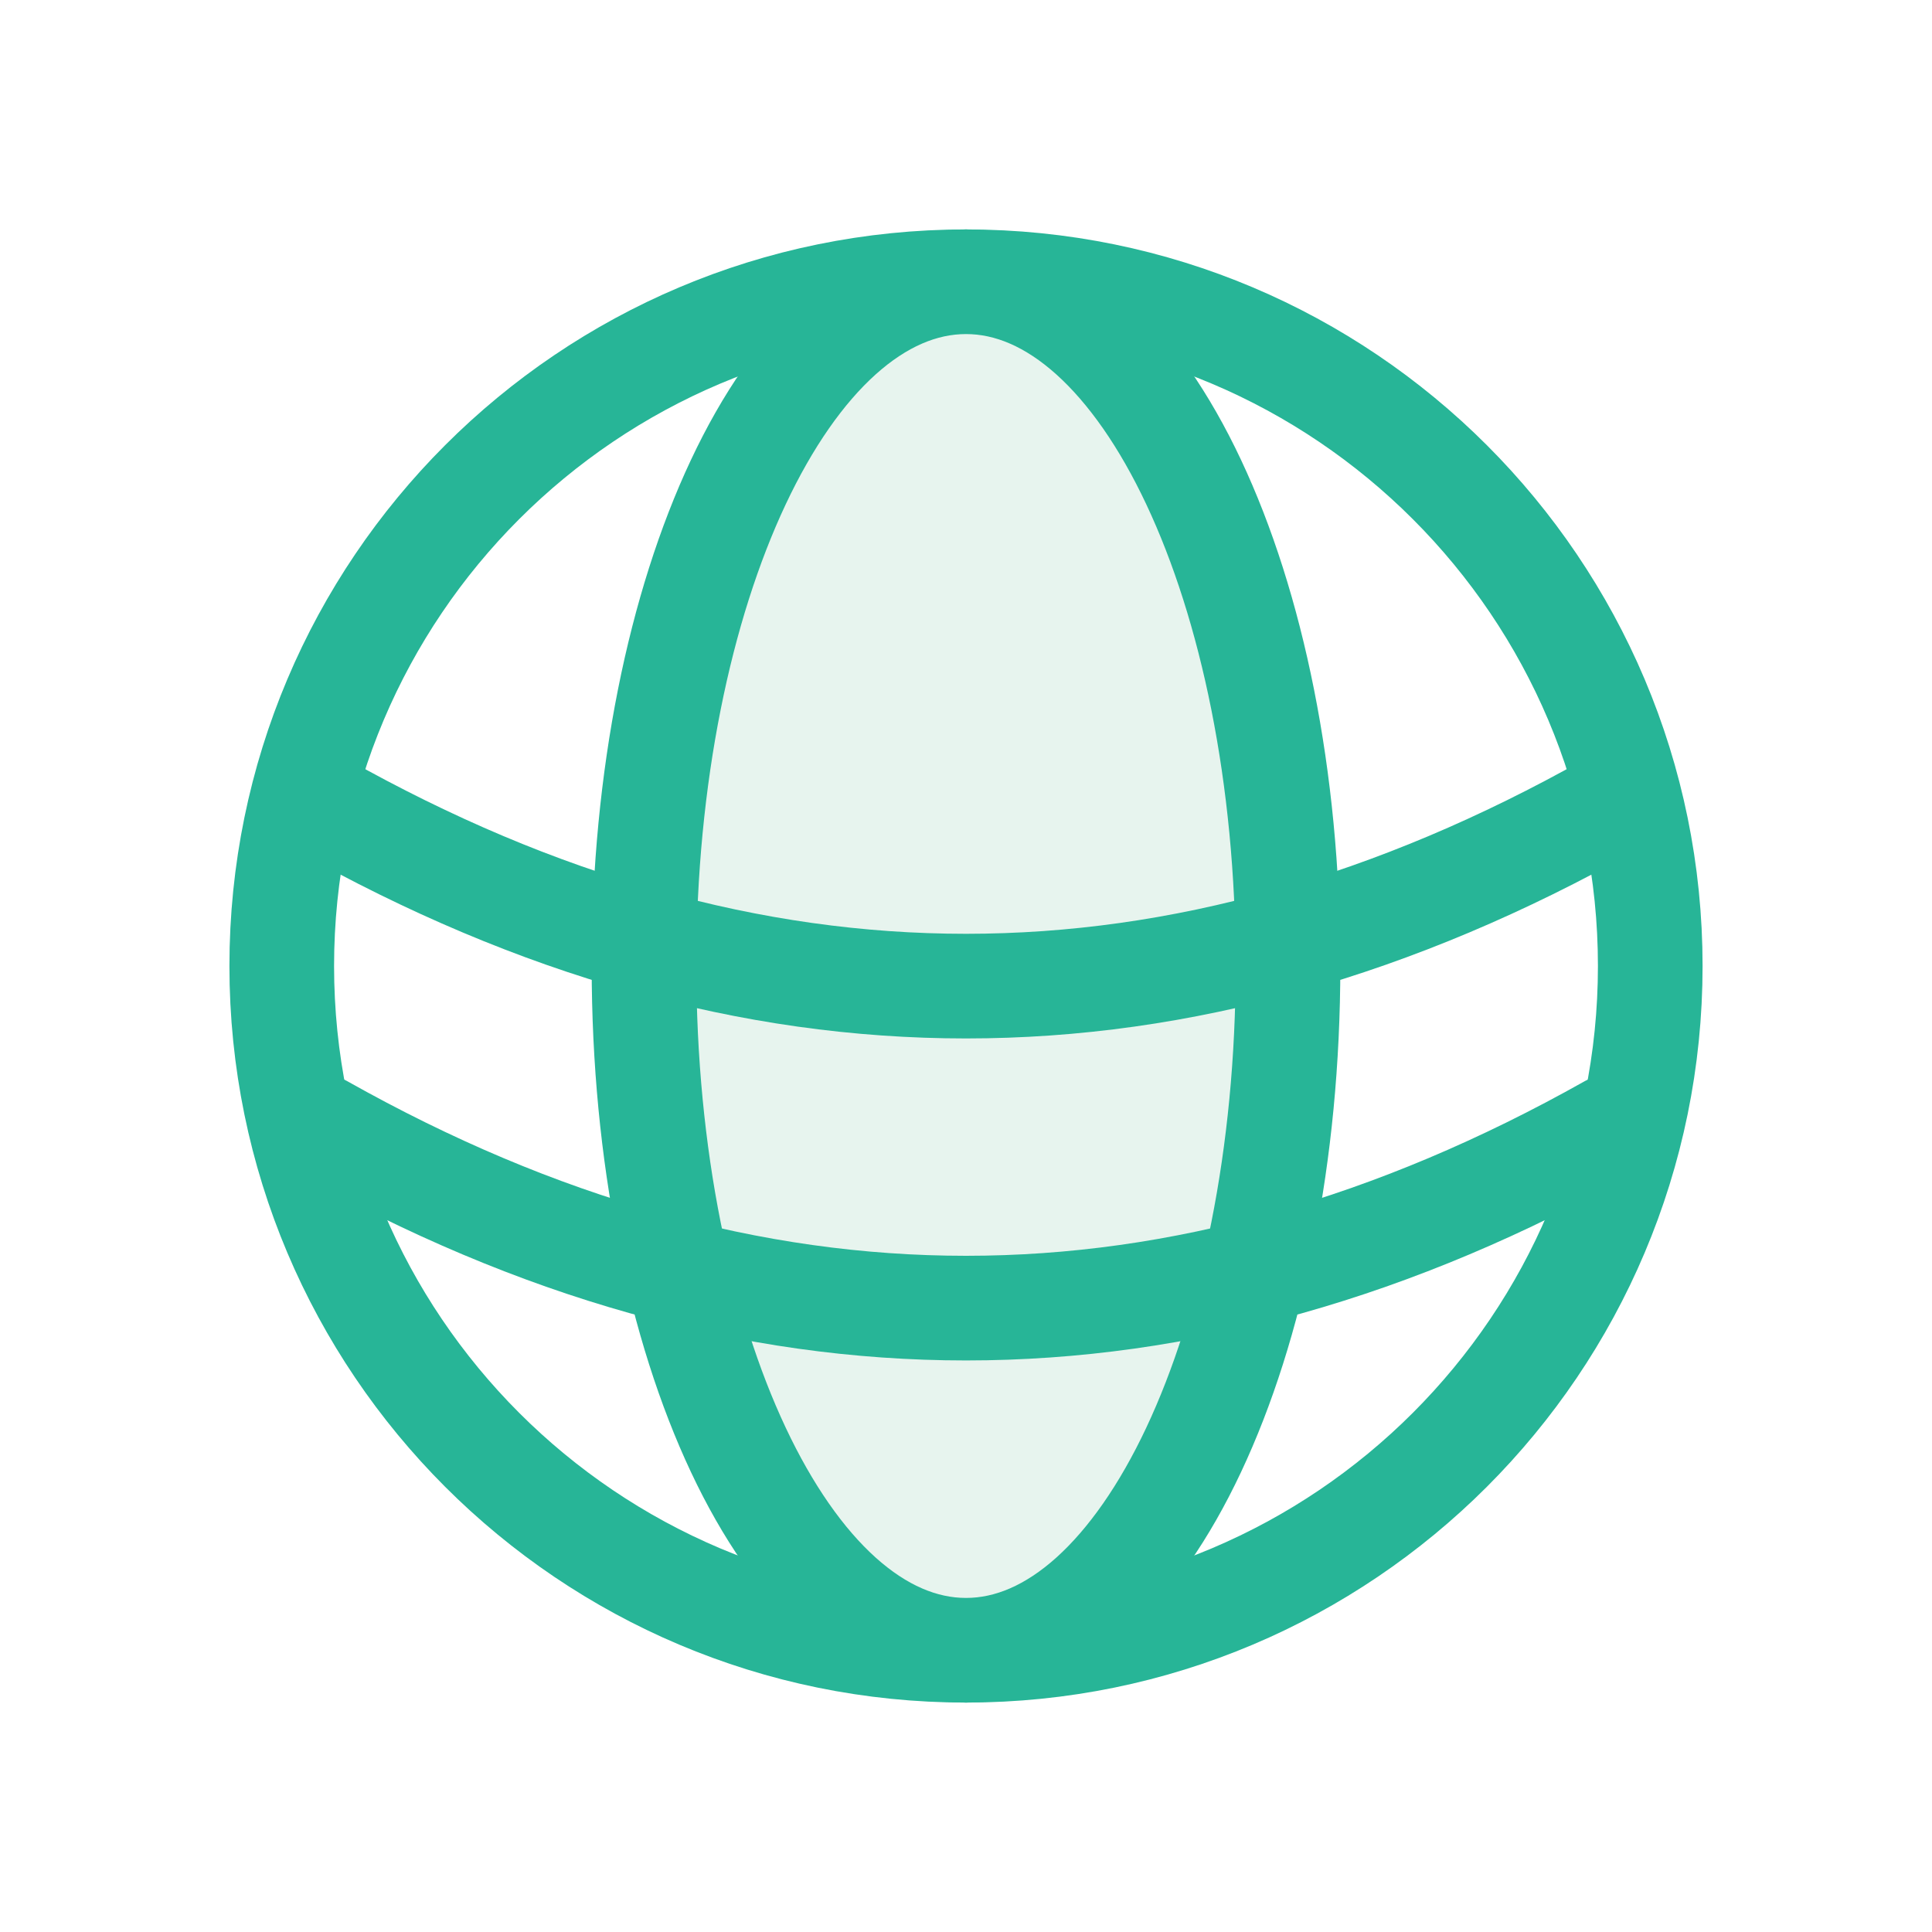
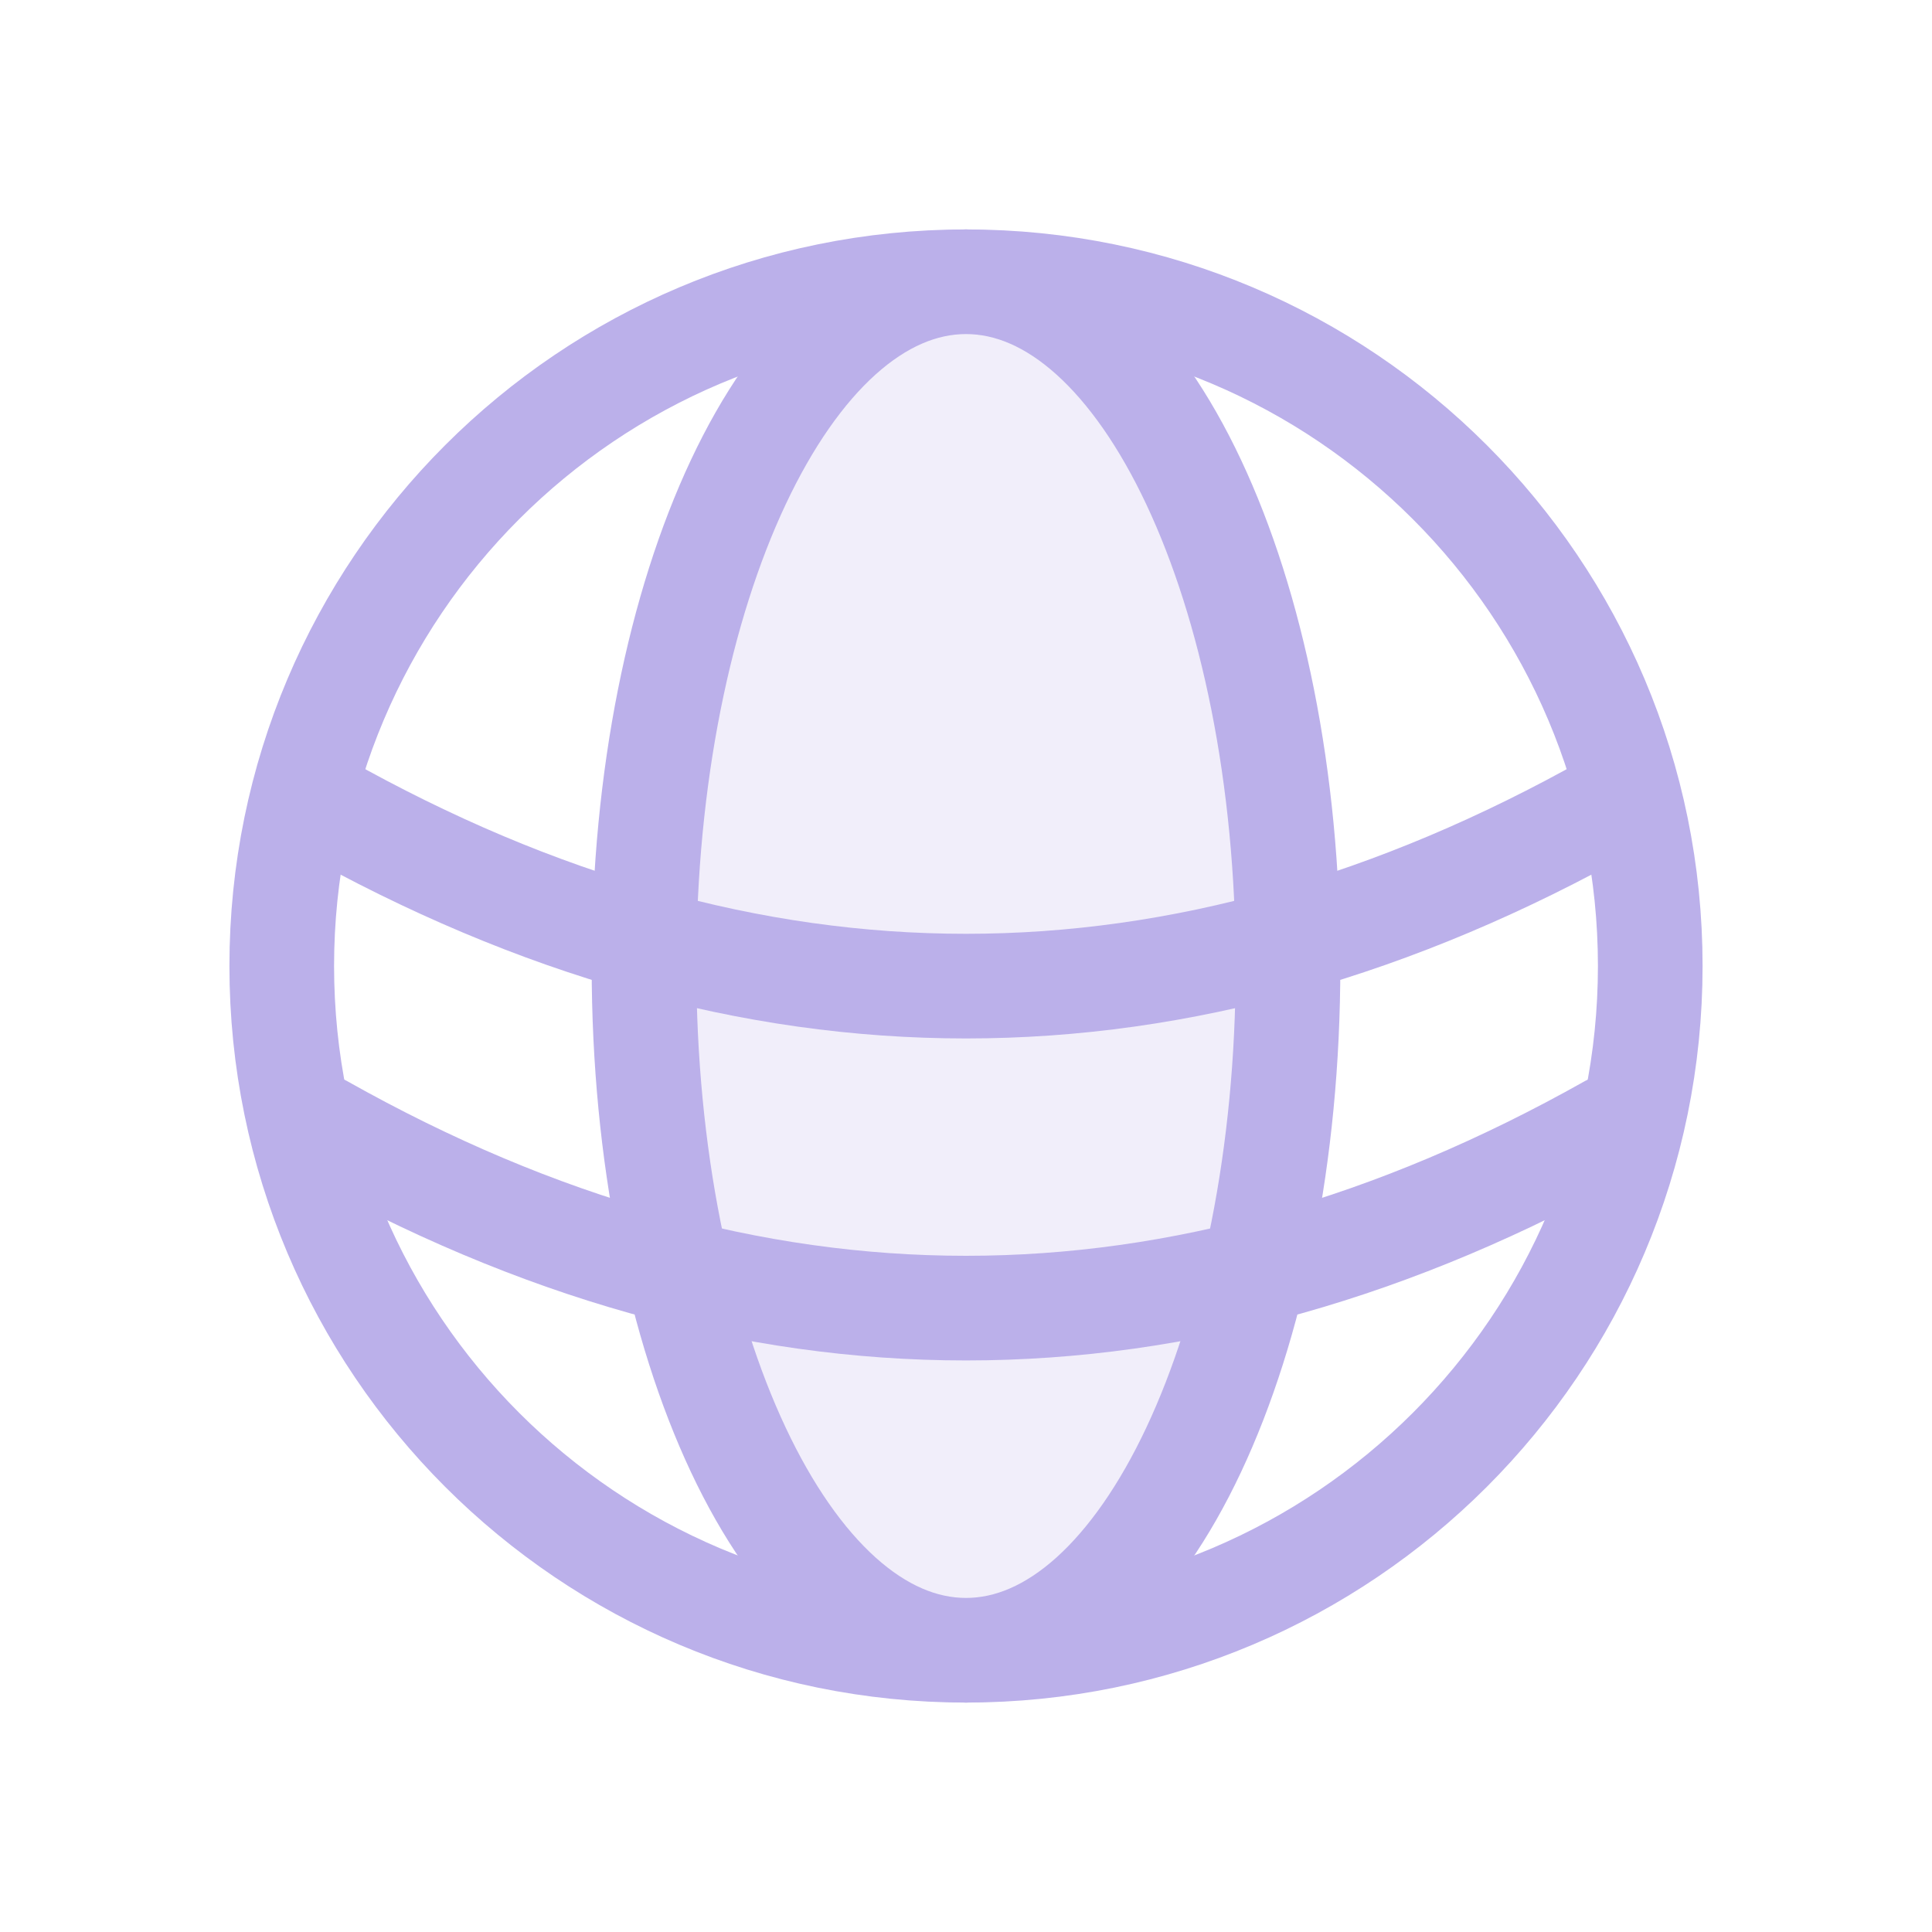
<svg xmlns="http://www.w3.org/2000/svg" width="80" height="80" viewBox="0 0 48 48" aria-hidden="true" focusable="false">
-   <g fill="none" stroke="#27B597" stroke-width="2.6" stroke-linecap="round" stroke-linejoin="round">
+   <g fill="none" stroke="#BBB0EA" stroke-width="2.6" stroke-linecap="round" stroke-linejoin="round">
    <circle cx="24" cy="24" r="17" />
-     <ellipse cx="24" cy="24" rx="8" ry="17" fill="#E7F4EE" />
+     <ellipse cx="24" cy="24" rx="8" ry="17" fill="#F1EEFA" />
    <path d="M8 20q16 9 32 0M8 28q16 9 32 0" />
  </g>
</svg>
